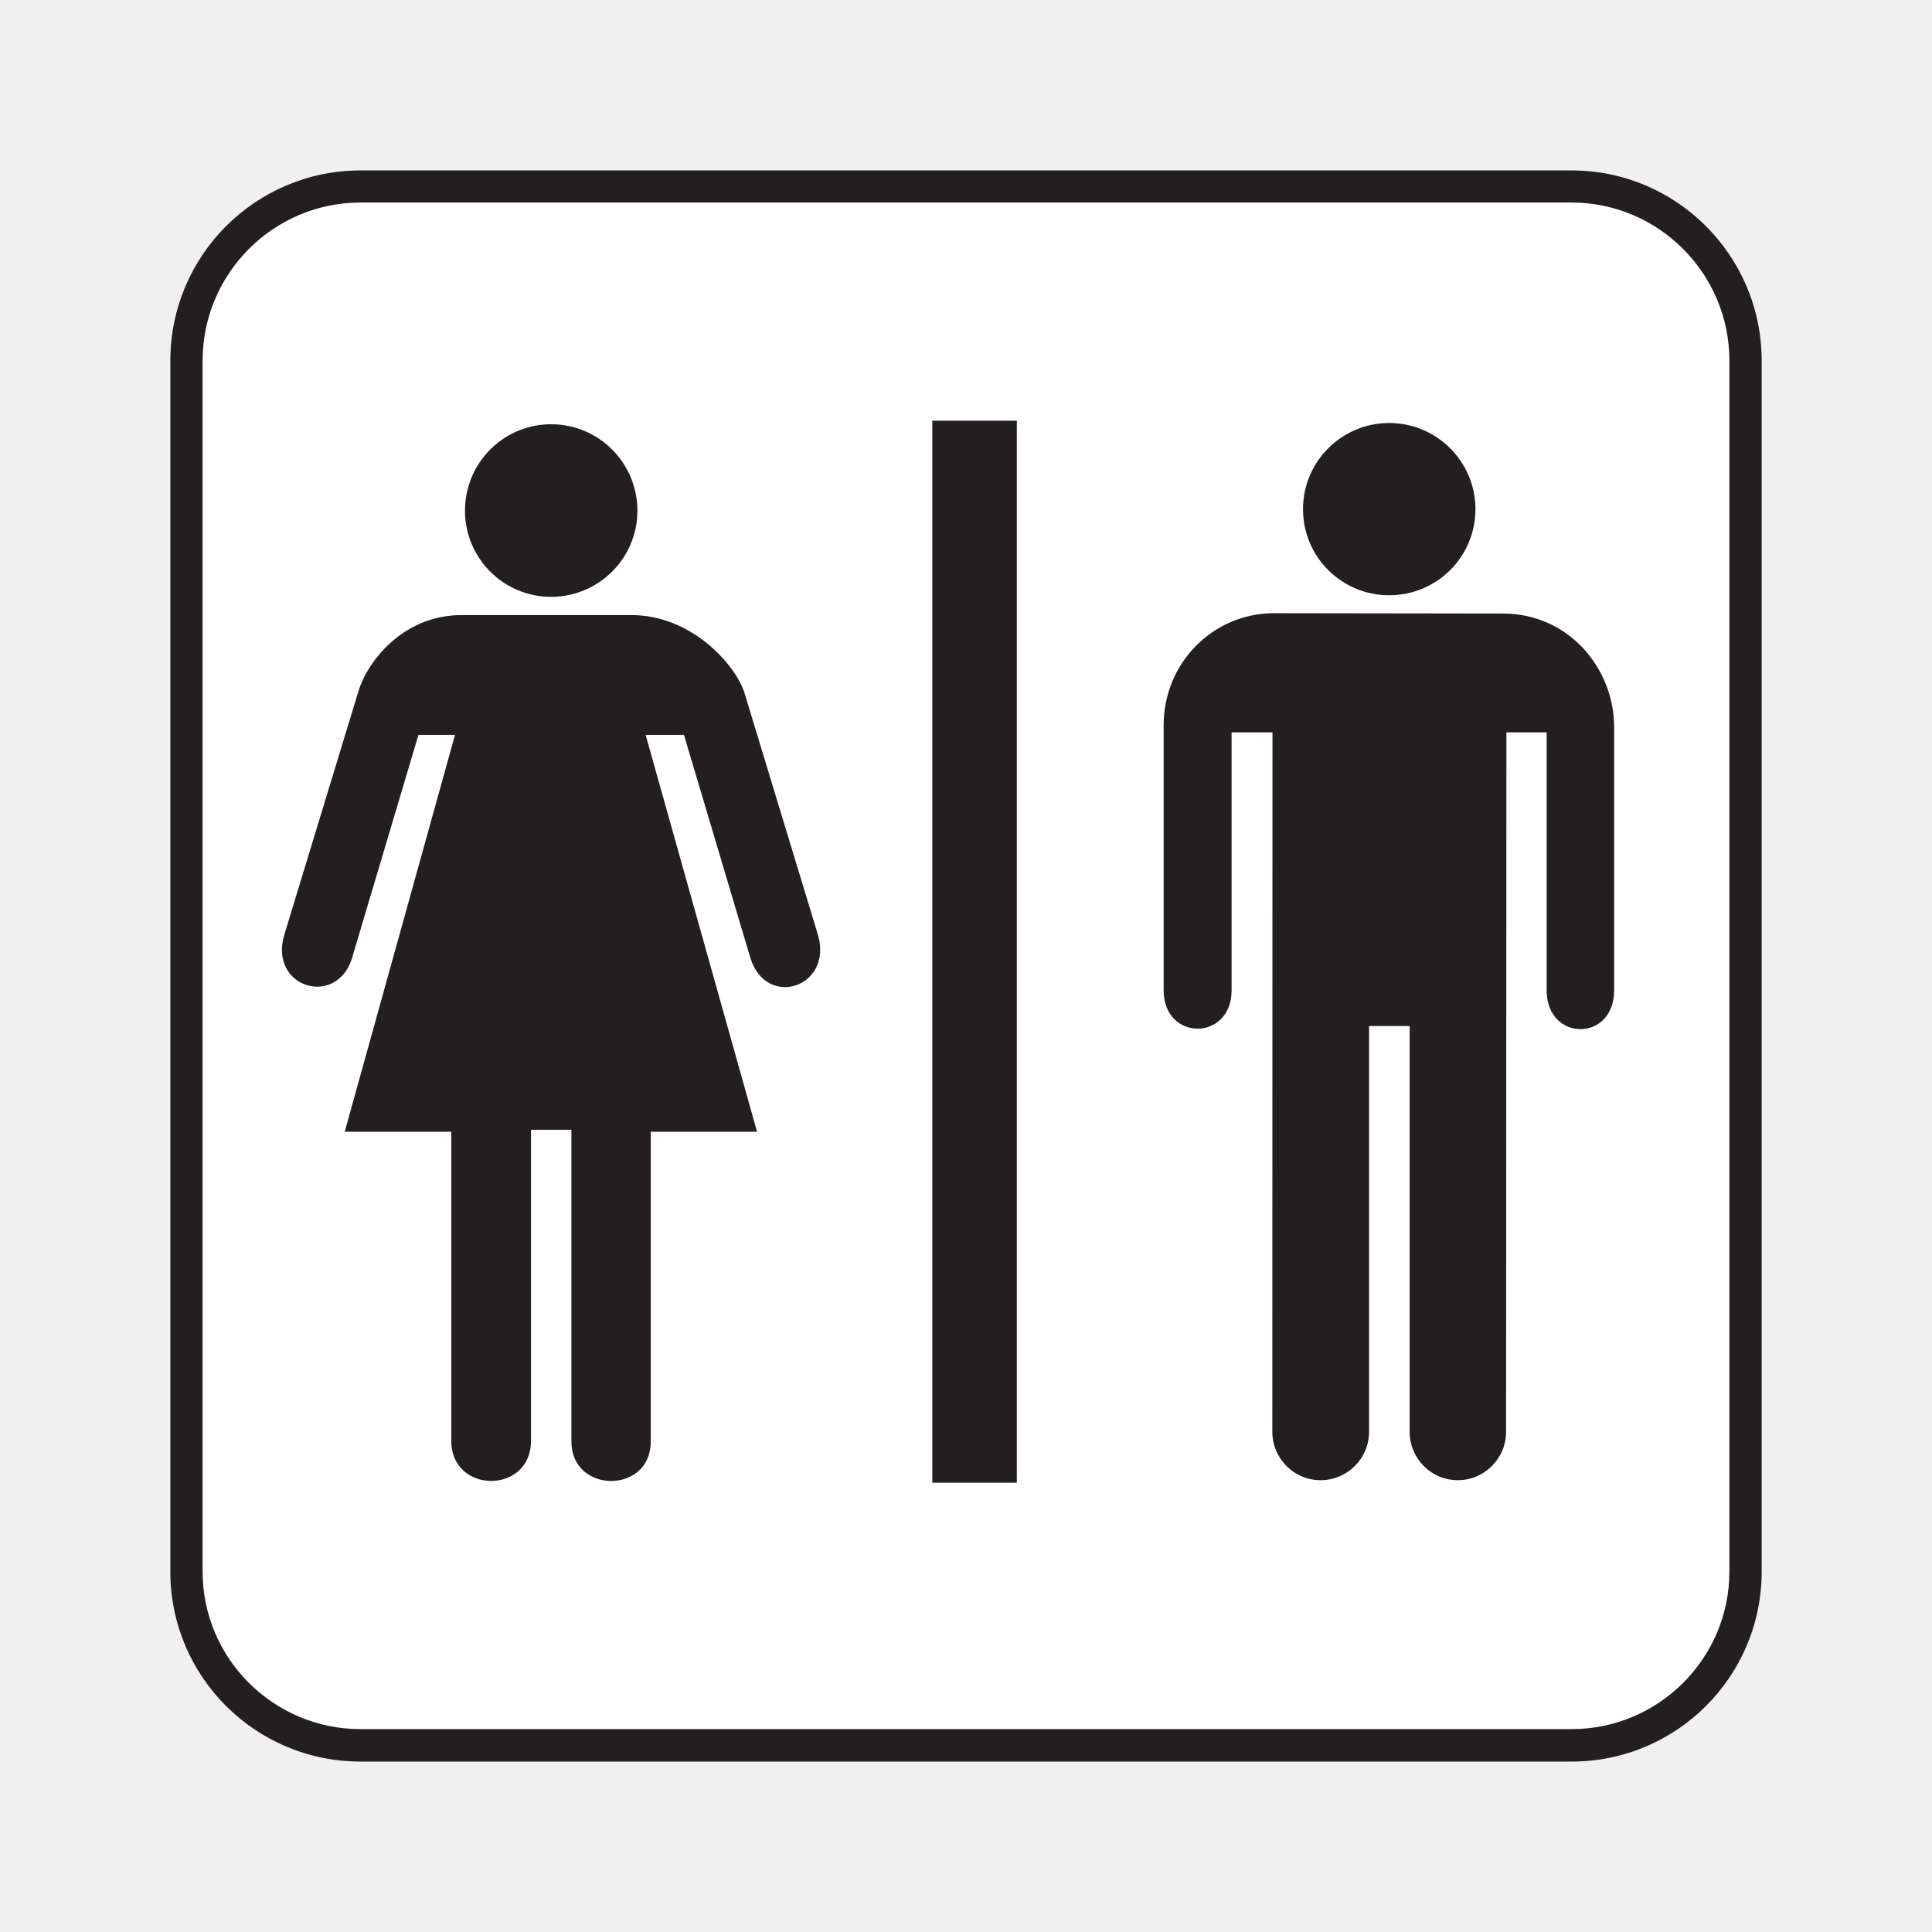
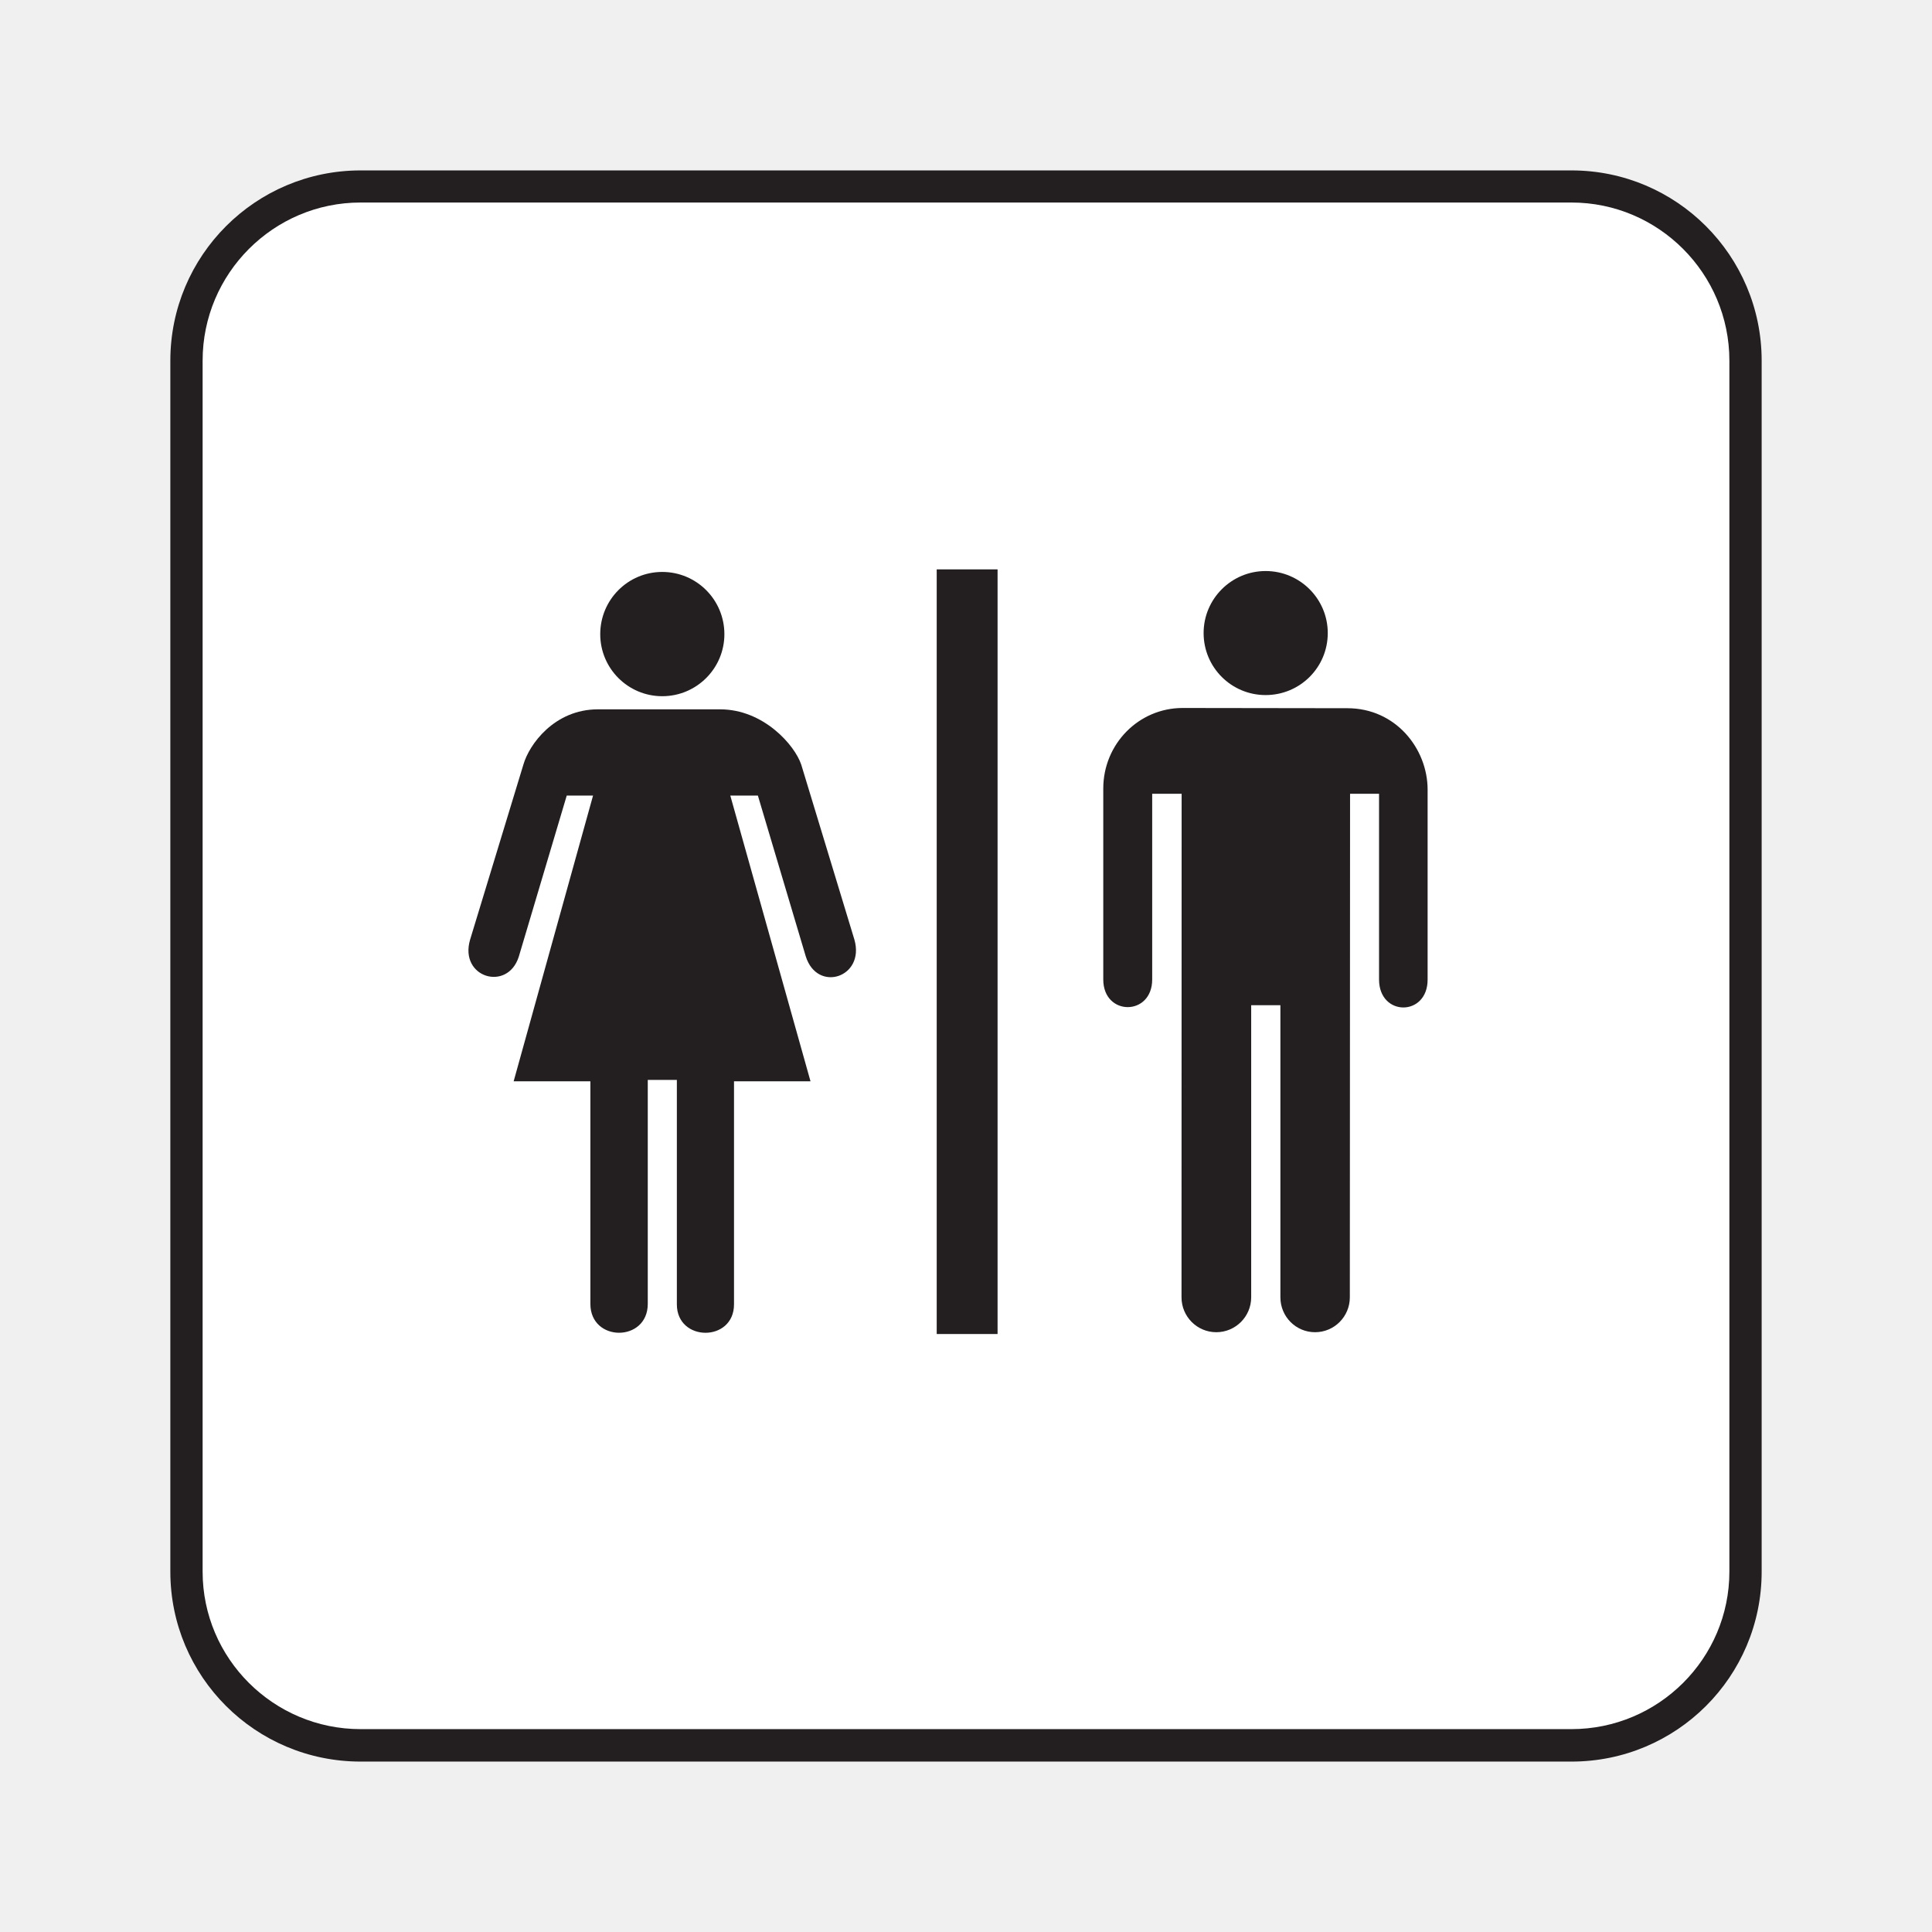
<svg xmlns="http://www.w3.org/2000/svg" width="16px" height="16px" viewBox="0 0 16 16" version="1.1" id="SVGRoot">
  <defs id="defs20207" />
  <g id="layer1">
    <g id="g30408" transform="matrix(1.333333,0,0,-1.333333,13.01467,14.58867)">
      <path d="M 0,0 C 0.652,0 1.181,0.527 1.181,1.18 V 8.701 C 1.181,9.354 0.652,9.883 0,9.883 h -7.521 c -0.653,0 -1.182,-0.529 -1.182,-1.182 V 1.18 C -8.703,0.527 -8.174,0 -7.521,0 Z" style="fill:#231f20;fill-opacity:1;fill-rule:nonzero;stroke:none" id="path30410" />
    </g>
    <g id="g30412" transform="matrix(1.333333,0,0,-1.333333,2.986,1.677207)">
      <path d="m 0,0 c -0.541,0 -0.981,-0.441 -0.981,-0.982 v -7.522 c 0,-0.539 0.44,-0.978 0.981,-0.978 h 7.521 c 0.541,0 0.981,0.439 0.981,0.978 v 7.522 C 8.502,-0.441 8.062,0 7.521,0 Z" style="fill:#ffffff;fill-opacity:1;fill-rule:nonzero;stroke:none" id="path30414" />
    </g>
-     <path d="m 8.421,12.279 h -0.7 V 3.484 h 0.7 z" style="fill:#231f20;fill-opacity:1;fill-rule:nonzero;stroke:none;stroke-width:1.333" id="path30416" />
-     <g id="g30418" transform="matrix(1.333333,0,0,-1.333333,5.229466,5.093866)">
-       <path d="M 0,0 C 0.375,0 0.644,-0.309 0.7,-0.477 L 1.159,-1.988 C 1.251,-2.313 0.838,-2.447 0.739,-2.131 L 0.326,-0.744 H 0.088 L 0.78,-3.209 H 0.12 v -1.924 c 0,-0.328 -0.493,-0.326 -0.493,0 v 1.936 h -0.251 v -1.932 c 0,-0.332 -0.495,-0.332 -0.495,0 v 1.92 h -0.662 l 0.685,2.465 h -0.227 l -0.414,-1.391 c -0.098,-0.303 -0.515,-0.179 -0.42,0.147 l 0.46,1.511 C -1.648,-0.305 -1.431,0 -1.054,0 Z" style="fill:#231f20;fill-opacity:1;fill-rule:nonzero;stroke:none" id="path30420" />
-     </g>
-     <g id="g30422" transform="matrix(1.333333,0,0,-1.333333,4.564133,4.942806)">
-       <path d="M 0,0 C 0.296,0 0.536,0.24 0.536,0.535 0.536,0.832 0.296,1.072 0,1.072 -0.296,1.072 -0.535,0.832 -0.535,0.535 -0.535,0.24 -0.296,0 0,0" style="fill:#231f20;fill-opacity:1;fill-rule:nonzero;stroke:none" id="path30424" />
-     </g>
-     <g id="g30426" transform="matrix(1.333333,0,0,-1.333333,11.50427,4.929736)">
-       <path d="M 0,0 C 0.296,0 0.536,0.238 0.536,0.535 0.536,0.83 0.296,1.07 0,1.07 -0.295,1.07 -0.535,0.83 -0.535,0.535 -0.535,0.238 -0.295,0 0,0" style="fill:#231f20;fill-opacity:1;fill-rule:nonzero;stroke:none" id="path30428" />
-     </g>
-     <g id="g30430" transform="matrix(1.333333,0,0,-1.333333,10.5368,11.85694)">
-       <path d="m 0,0 c 0,-0.166 0.134,-0.301 0.3,-0.301 0.166,0 0.301,0.135 0.301,0.301 V 2.52 H 0.853 V 0 c 0,-0.166 0.133,-0.301 0.299,-0.301 0.166,0 0.3,0.135 0.3,0.301 l 0.002,4.344 h 0.25 V 2.742 c 0,-0.322 0.42,-0.322 0.419,0 v 1.637 c 0,0.355 -0.276,0.703 -0.692,0.703 L 0.01,5.084 c -0.38,0 -0.685,-0.311 -0.685,-0.695 V 2.742 c 0,-0.318 0.422,-0.318 0.422,0 v 1.602 h 0.254 z" style="fill:#231f20;fill-opacity:1;fill-rule:nonzero;stroke:none" id="path30432" />
+     <g id="g29" transform="matrix(0.72,0,0,0.72,2.198323,2.206849)">
+       <path id="path30416" style="fill:#231f20;fill-opacity:1;fill-rule:nonzero;stroke:none;stroke-width:1.333" d="m 8.421,12.279 h -0.7 V 3.484 h 0.7 z" />
+       <g transform="matrix(1.333333,0,0,-1.333333,5.229466,5.093866)" id="g30418">
+         <path id="path30420" style="fill:#231f20;fill-opacity:1;fill-rule:nonzero;stroke:none" d="M 0,0 C 0.375,0 0.644,-0.309 0.7,-0.477 L 1.159,-1.988 C 1.251,-2.313 0.838,-2.447 0.739,-2.131 L 0.326,-0.744 H 0.088 L 0.78,-3.209 H 0.12 v -1.924 c 0,-0.328 -0.493,-0.326 -0.493,0 v 1.936 h -0.251 v -1.932 c 0,-0.332 -0.495,-0.332 -0.495,0 v 1.92 h -0.662 l 0.685,2.465 h -0.227 l -0.414,-1.391 c -0.098,-0.303 -0.515,-0.179 -0.42,0.147 l 0.46,1.511 C -1.648,-0.305 -1.431,0 -1.054,0 Z" />
+       </g>
+       <g transform="matrix(1.333333,0,0,-1.333333,4.564133,4.942806)" id="g30422">
+         <path id="path30424" style="fill:#231f20;fill-opacity:1;fill-rule:nonzero;stroke:none" d="M 0,0 C 0.296,0 0.536,0.24 0.536,0.535 0.536,0.832 0.296,1.072 0,1.072 -0.296,1.072 -0.535,0.832 -0.535,0.535 -0.535,0.24 -0.296,0 0,0" />
+       </g>
+       <g transform="matrix(1.333333,0,0,-1.333333,11.50427,4.929736)" id="g30426">
+         <path id="path30428" style="fill:#231f20;fill-opacity:1;fill-rule:nonzero;stroke:none" d="M 0,0 C 0.296,0 0.536,0.238 0.536,0.535 0.536,0.83 0.296,1.07 0,1.07 -0.295,1.07 -0.535,0.83 -0.535,0.535 -0.535,0.238 -0.295,0 0,0" />
+       </g>
+       <g transform="matrix(1.333333,0,0,-1.333333,10.5368,11.85694)" id="g30430">
+         <path id="path30432" style="fill:#231f20;fill-opacity:1;fill-rule:nonzero;stroke:none" d="m 0,0 c 0,-0.166 0.134,-0.301 0.3,-0.301 0.166,0 0.301,0.135 0.301,0.301 V 2.52 H 0.853 V 0 c 0,-0.166 0.133,-0.301 0.299,-0.301 0.166,0 0.3,0.135 0.3,0.301 l 0.002,4.344 h 0.25 V 2.742 c 0,-0.322 0.42,-0.322 0.419,0 v 1.637 c 0,0.355 -0.276,0.703 -0.692,0.703 L 0.01,5.084 c -0.38,0 -0.685,-0.311 -0.685,-0.695 V 2.742 c 0,-0.318 0.422,-0.318 0.422,0 v 1.602 h 0.254 z" />
+       </g>
    </g>
  </g>
</svg>
